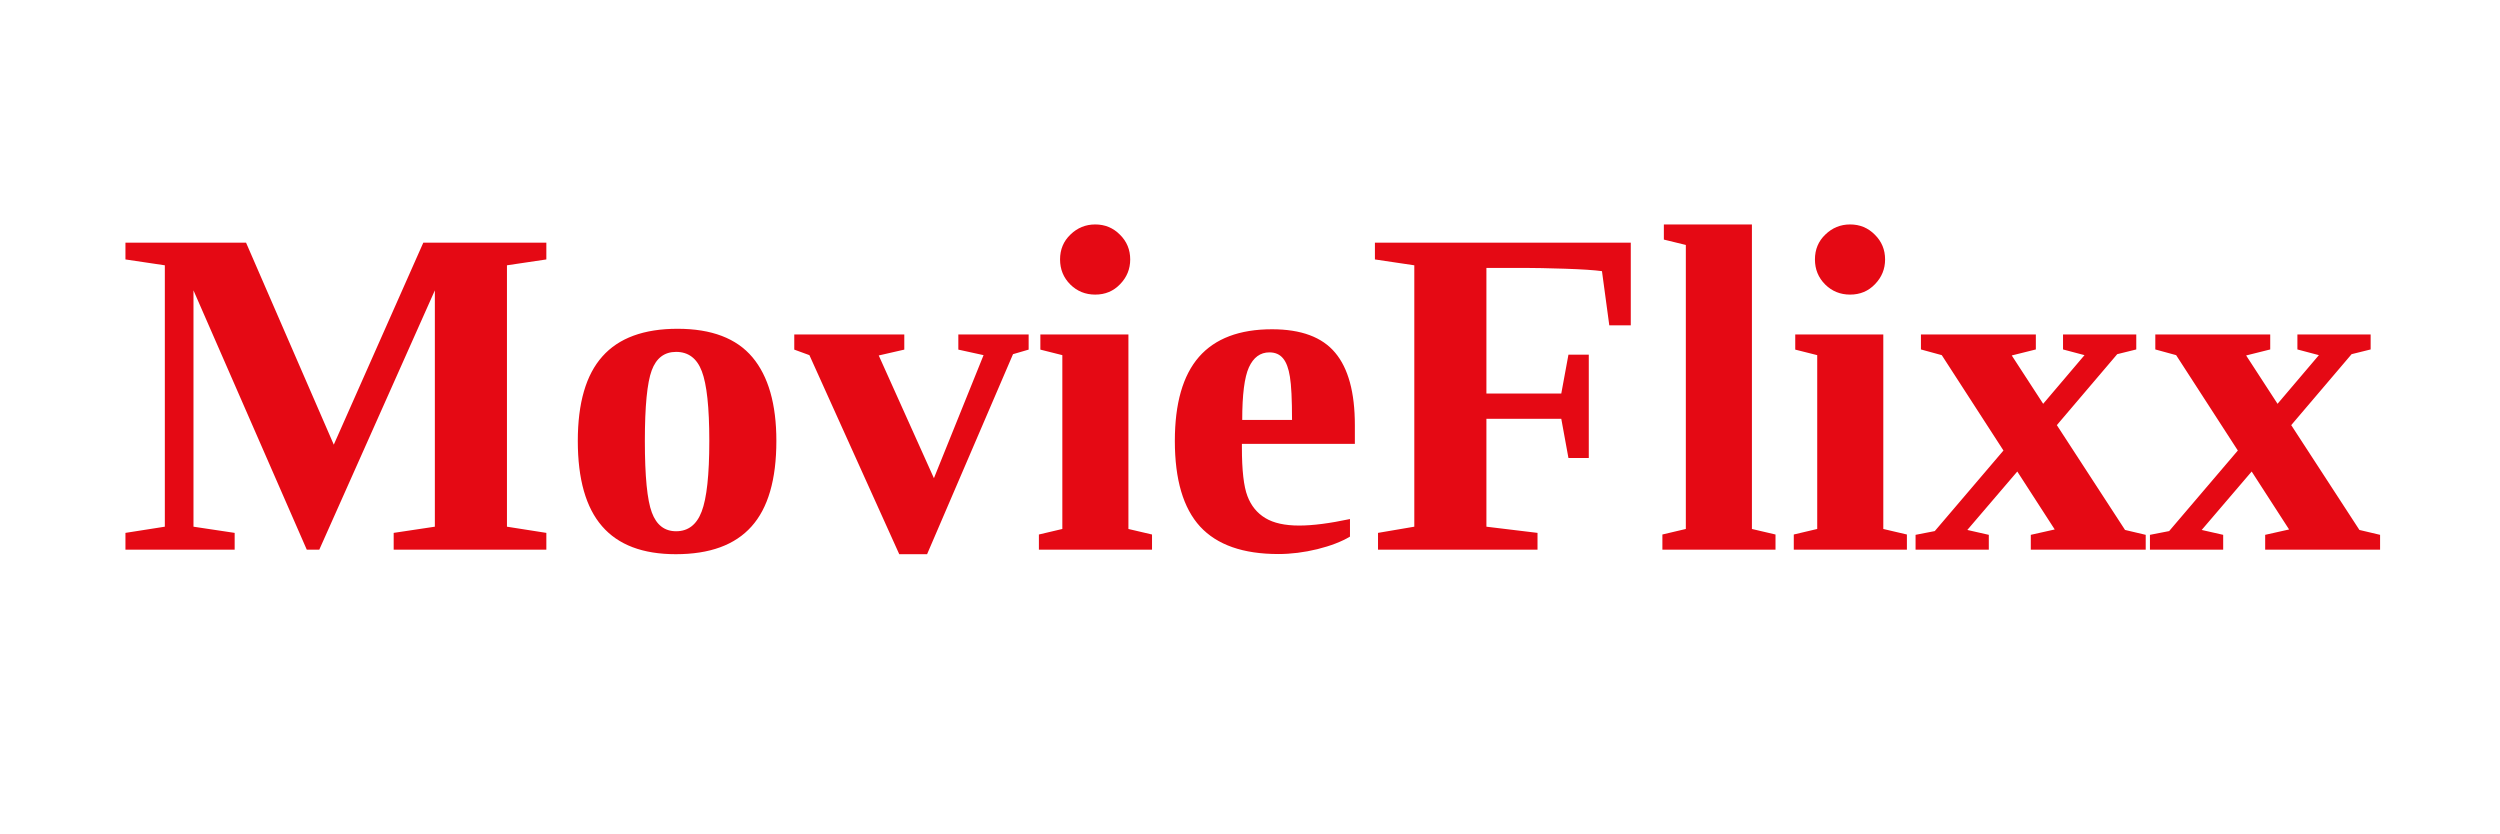
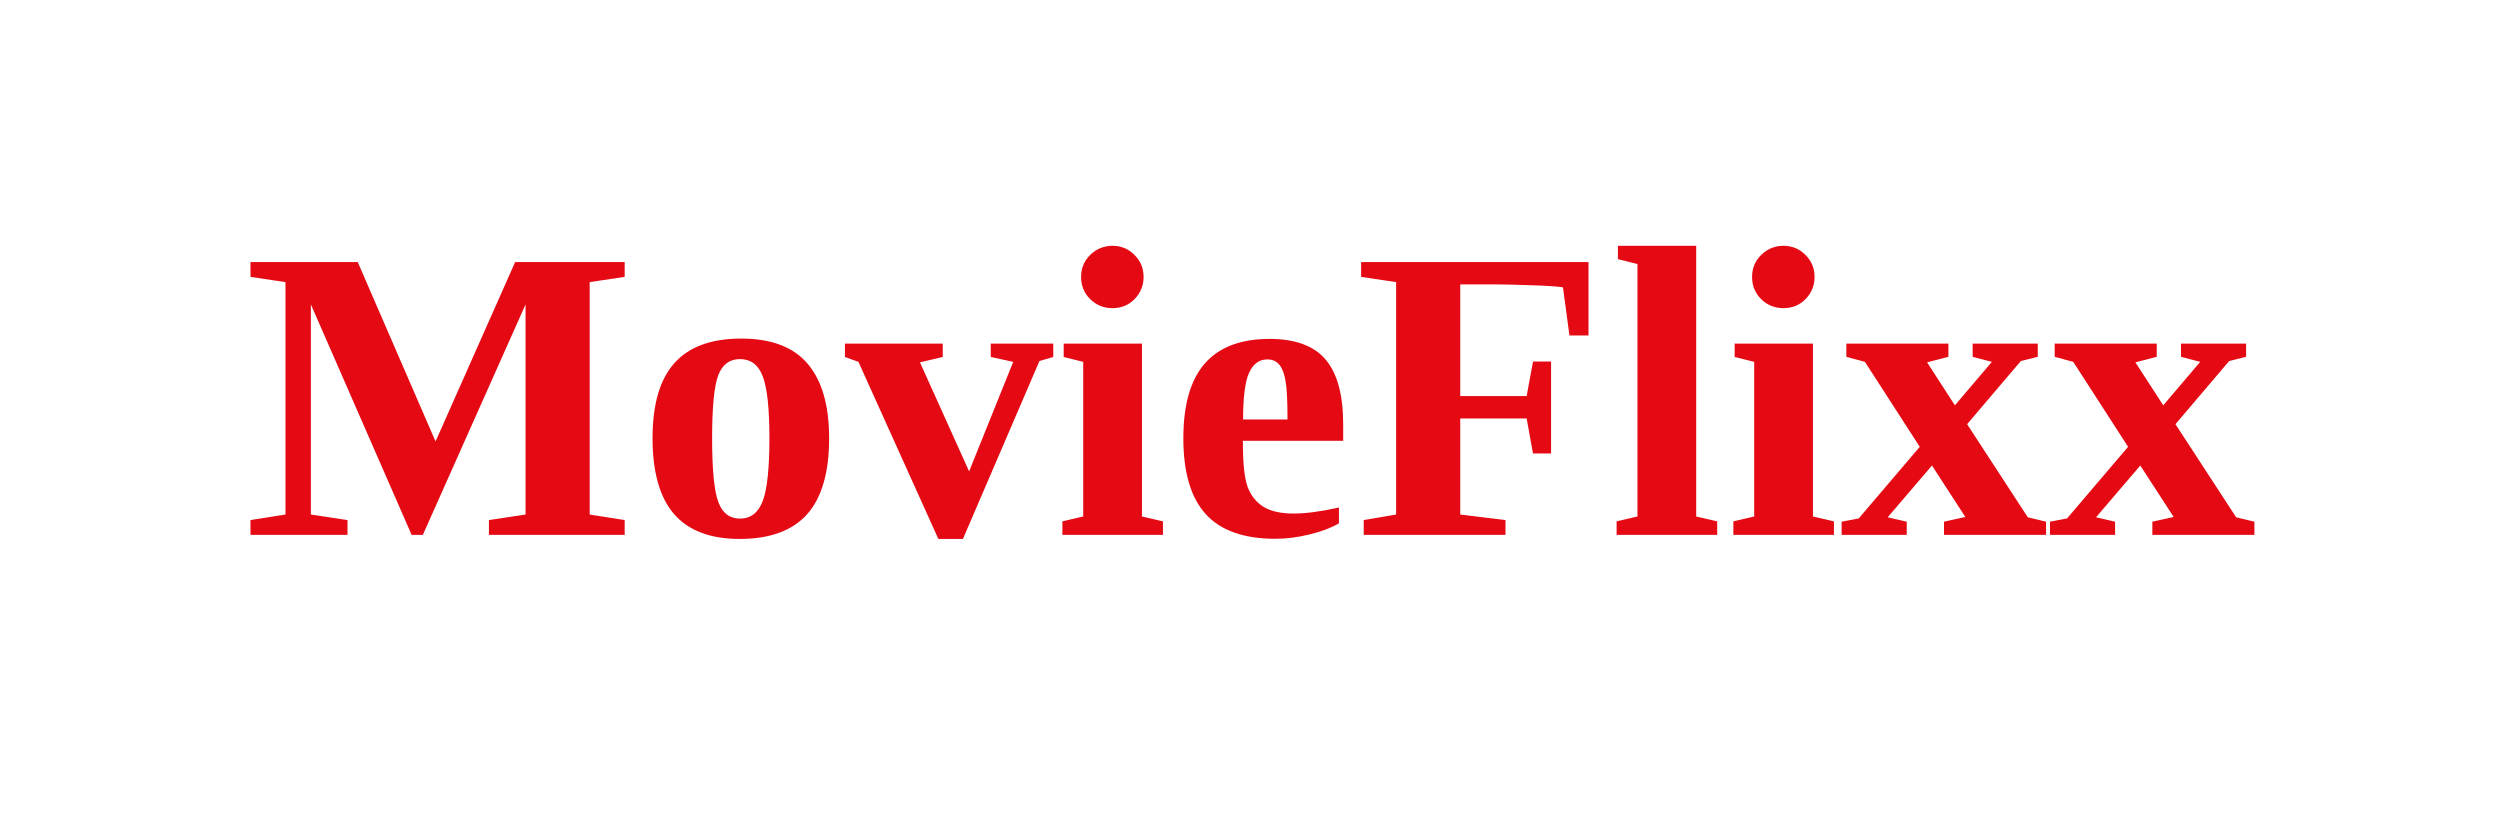
<svg xmlns="http://www.w3.org/2000/svg" viewBox="0 0 240 80">
-   <text x="50%" y="50%" dominant-baseline="middle" text-anchor="middle" font-size="45" font-weight="bold" fill="rgb(229, 9, 20)">
+   <text x="50%" y="50%" dominant-baseline="middle" text-anchor="middle" font-size="40" font-weight="bold" fill="rgb(229, 9, 20)">
    MovieFlixx
  </text>
</svg>
